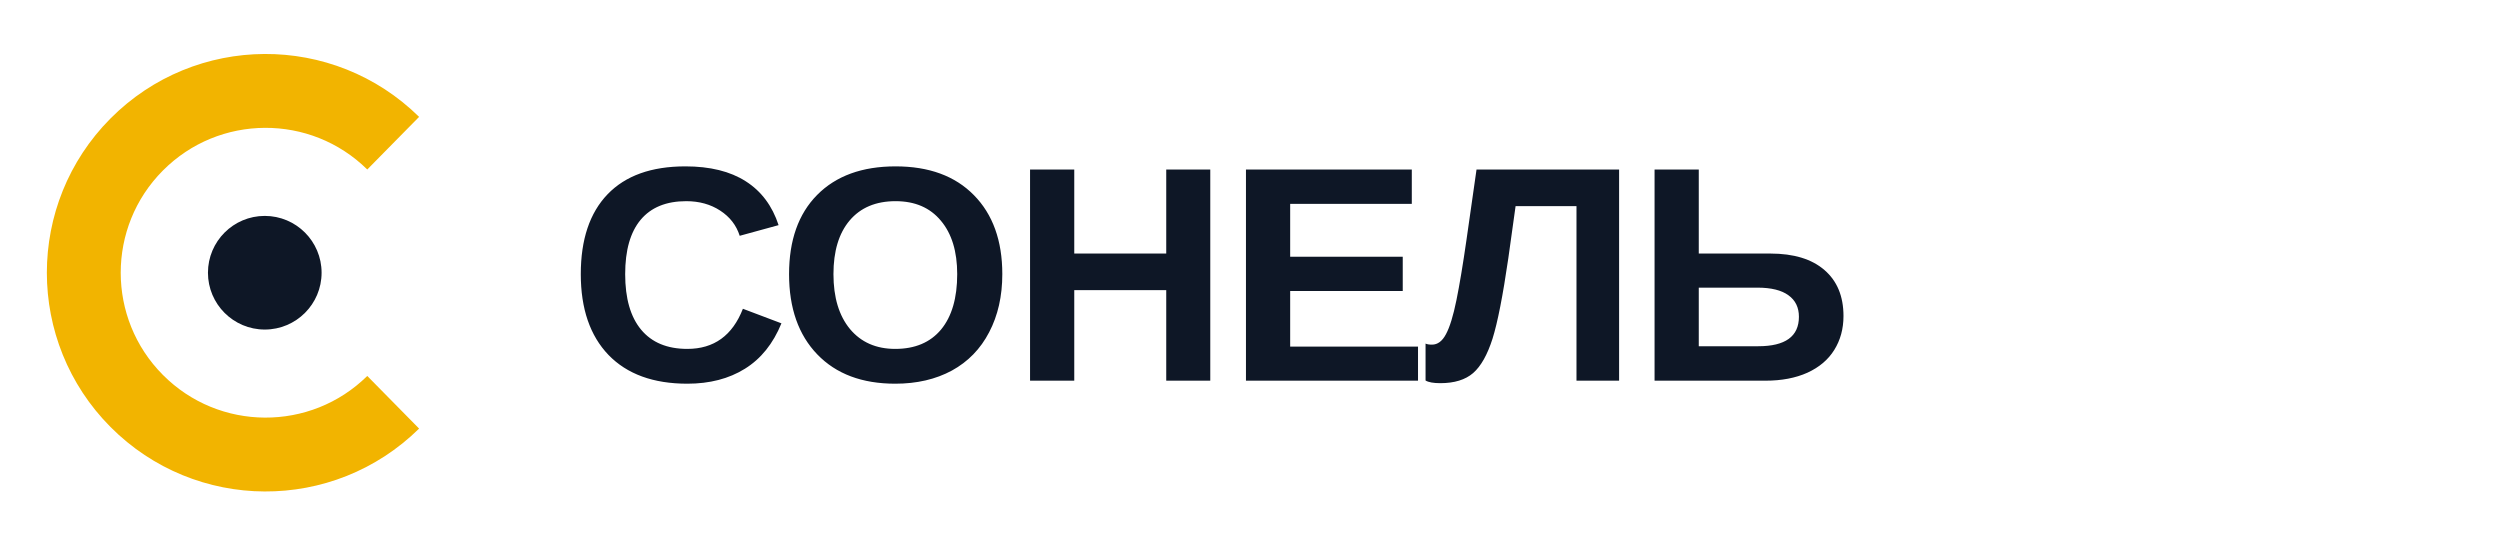
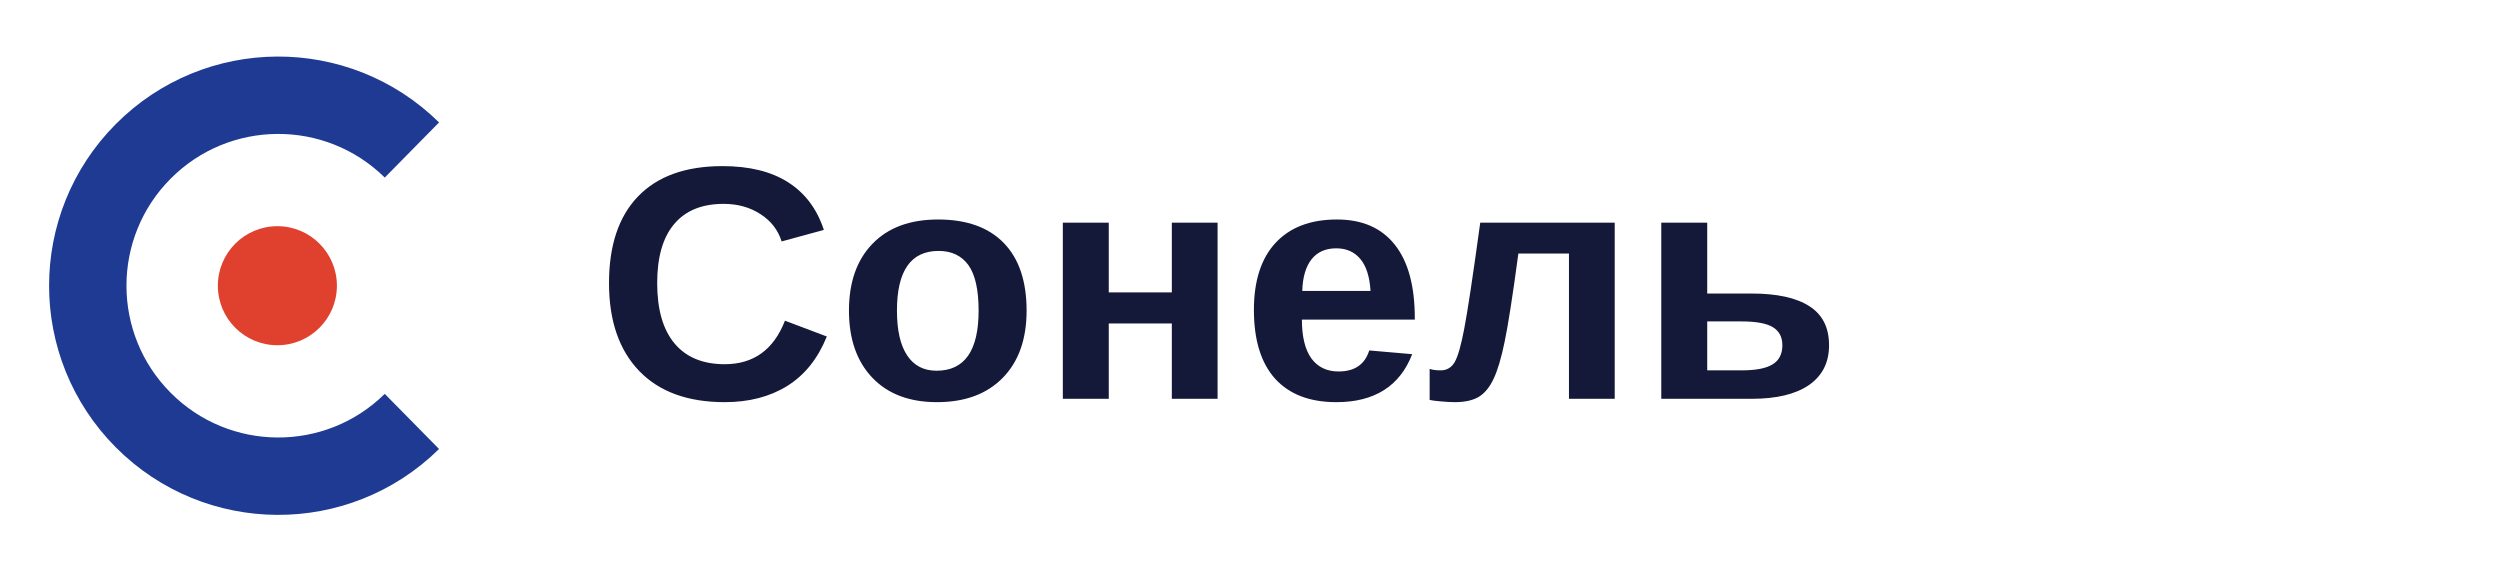
- <svg xmlns="http://www.w3.org/2000/svg" viewBox="0 0 220 48" width="440" height="96">
-   <path d="M34.6 12.6A16 16 0 1 0 34.6 35.4" fill="none" stroke="#F2B400" stroke-width="6.5" />
-   <circle cx="23.3" cy="24" r="5" fill="#0E1726" />
-   <text x="50" y="33.5" font-family="Montserrat, Arial, sans-serif" font-weight="800" font-size="27" letter-spacing="-.5" fill="#0E1726">СОНЕЛЬ</text>
+ <svg xmlns="http://www.w3.org/2000/svg" viewBox="0 0 210 48" width="420" height="96">
+   <path d="M34.6 12.6A16 16 0 1 0 34.6 35.4" fill="none" stroke="#1F3A93" stroke-width="6.5" />
+   <circle cx="23.3" cy="24" r="5" fill="#E0412F" />
+   <text x="50" y="33.5" font-family="Jost, 'Futura', Arial, sans-serif" font-weight="600" font-size="28" fill="#14193A">Сонель</text>
</svg>
